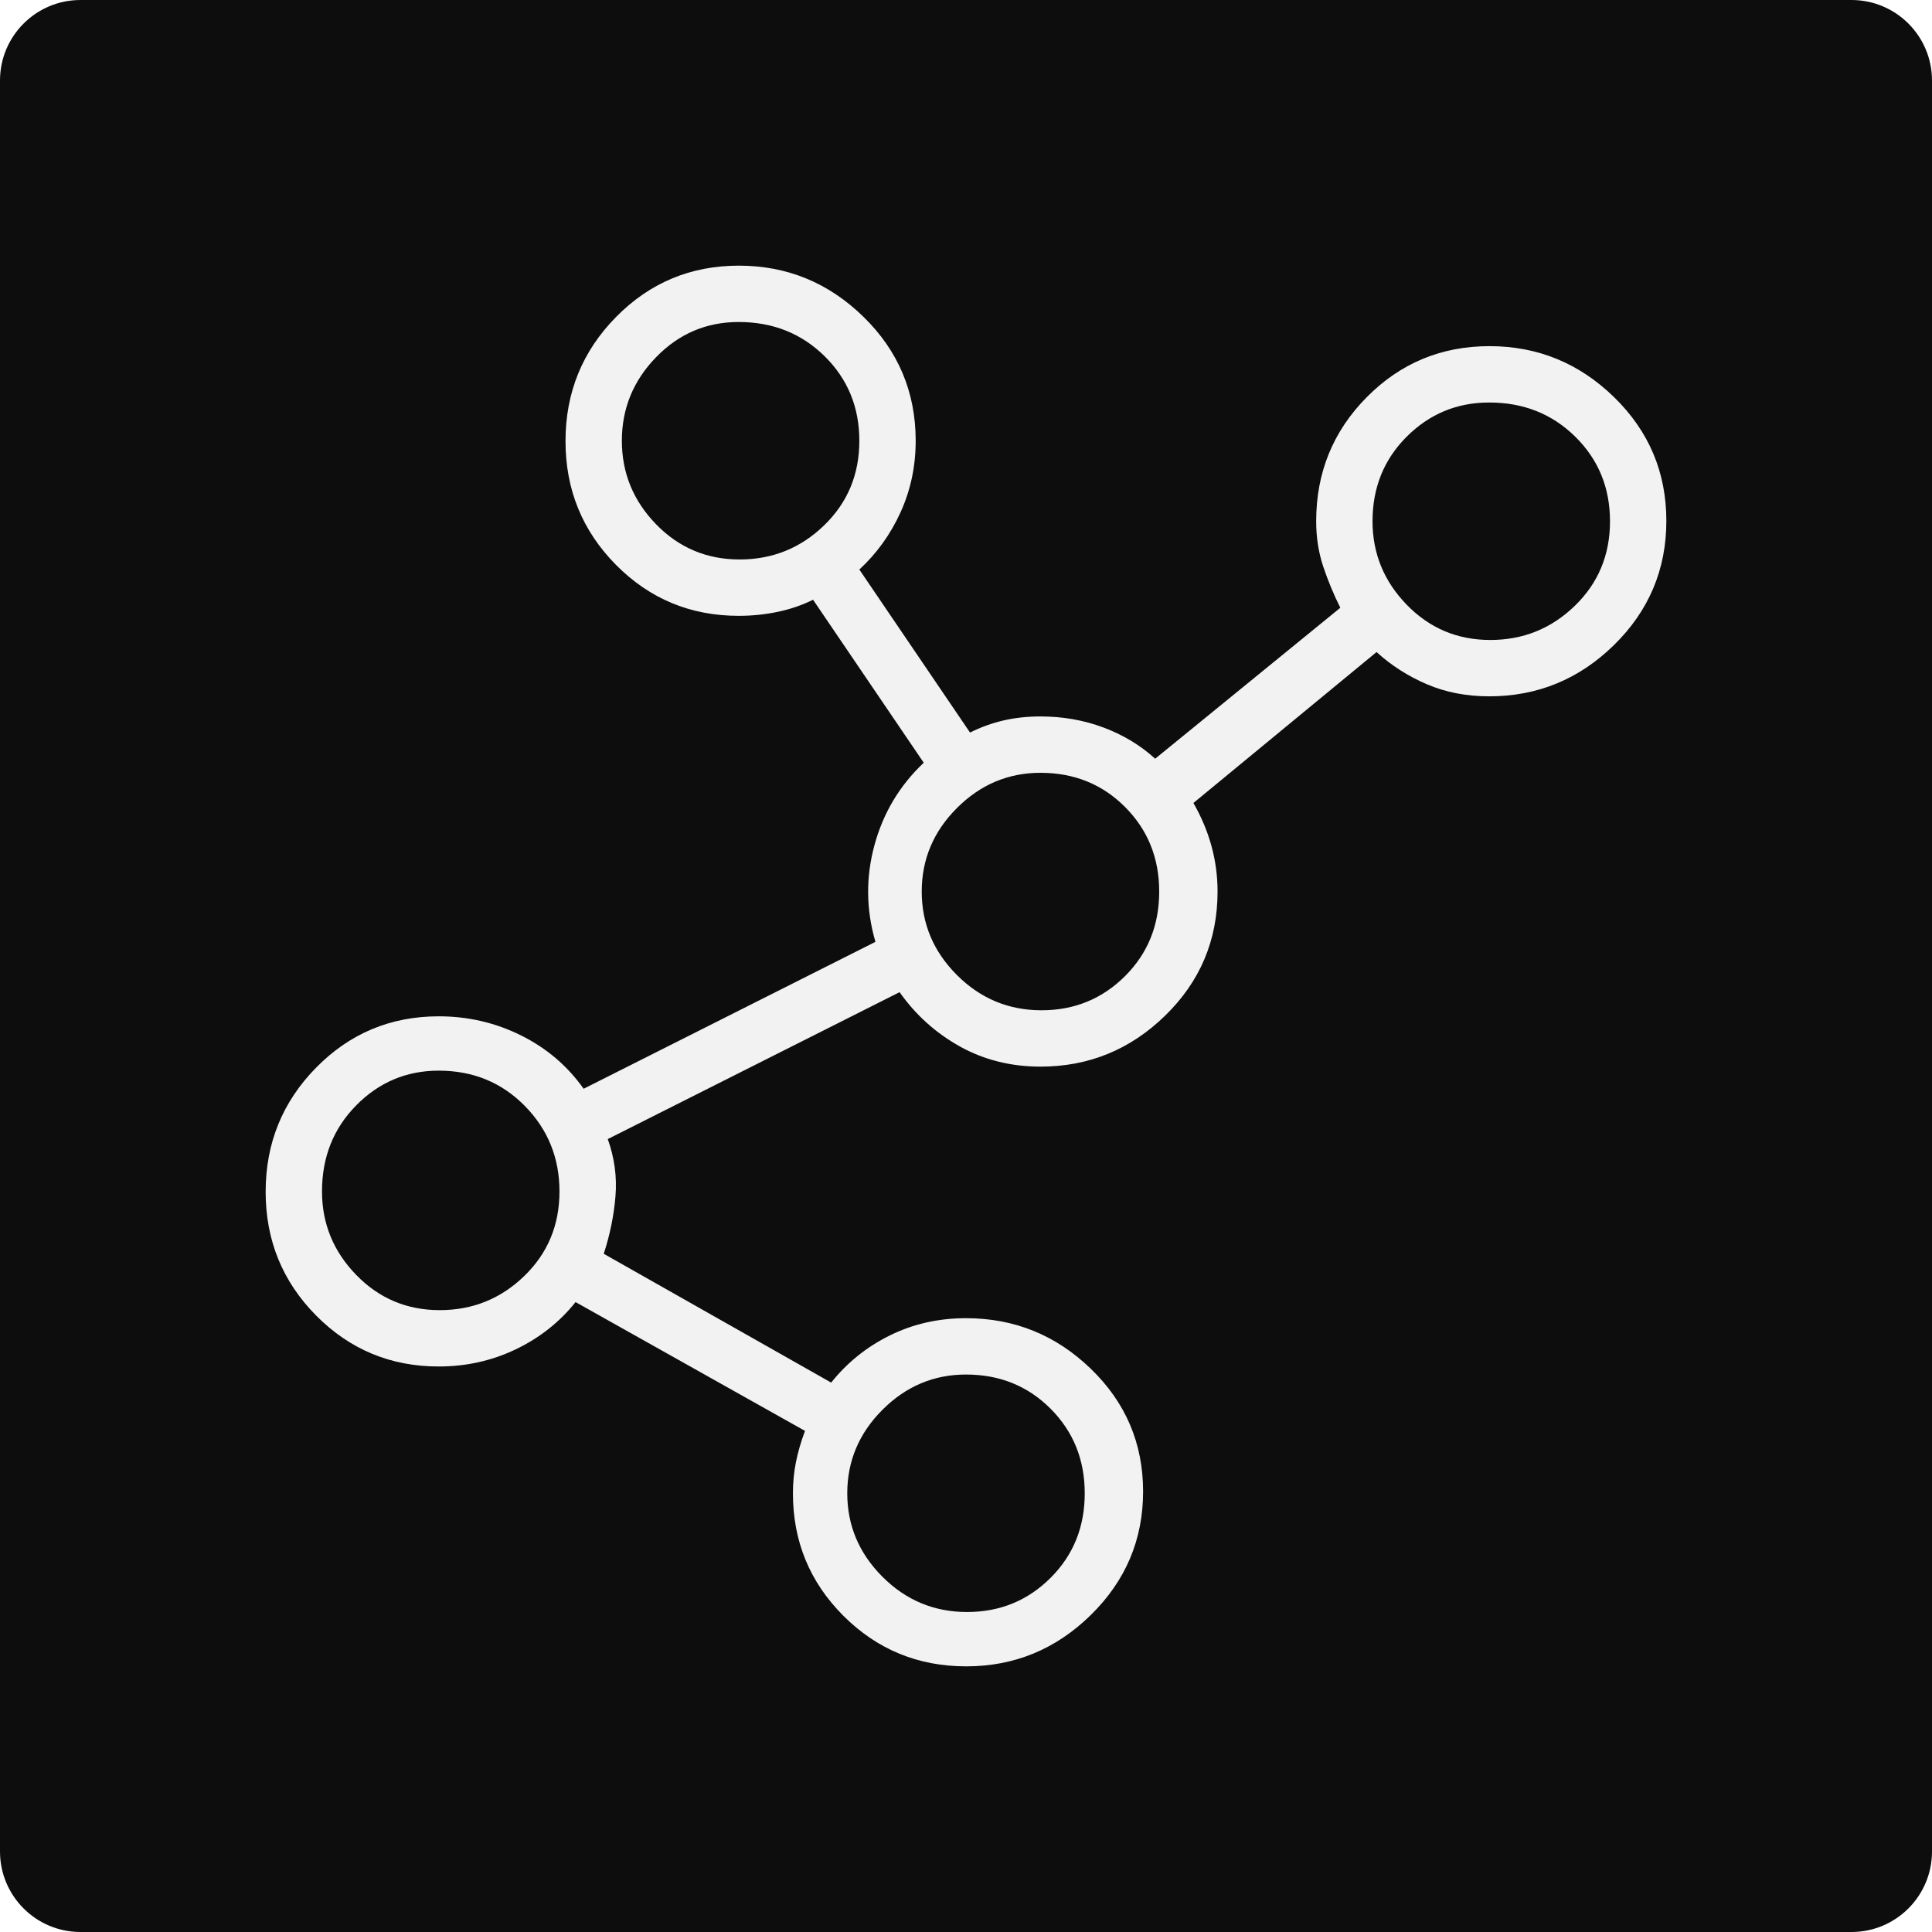
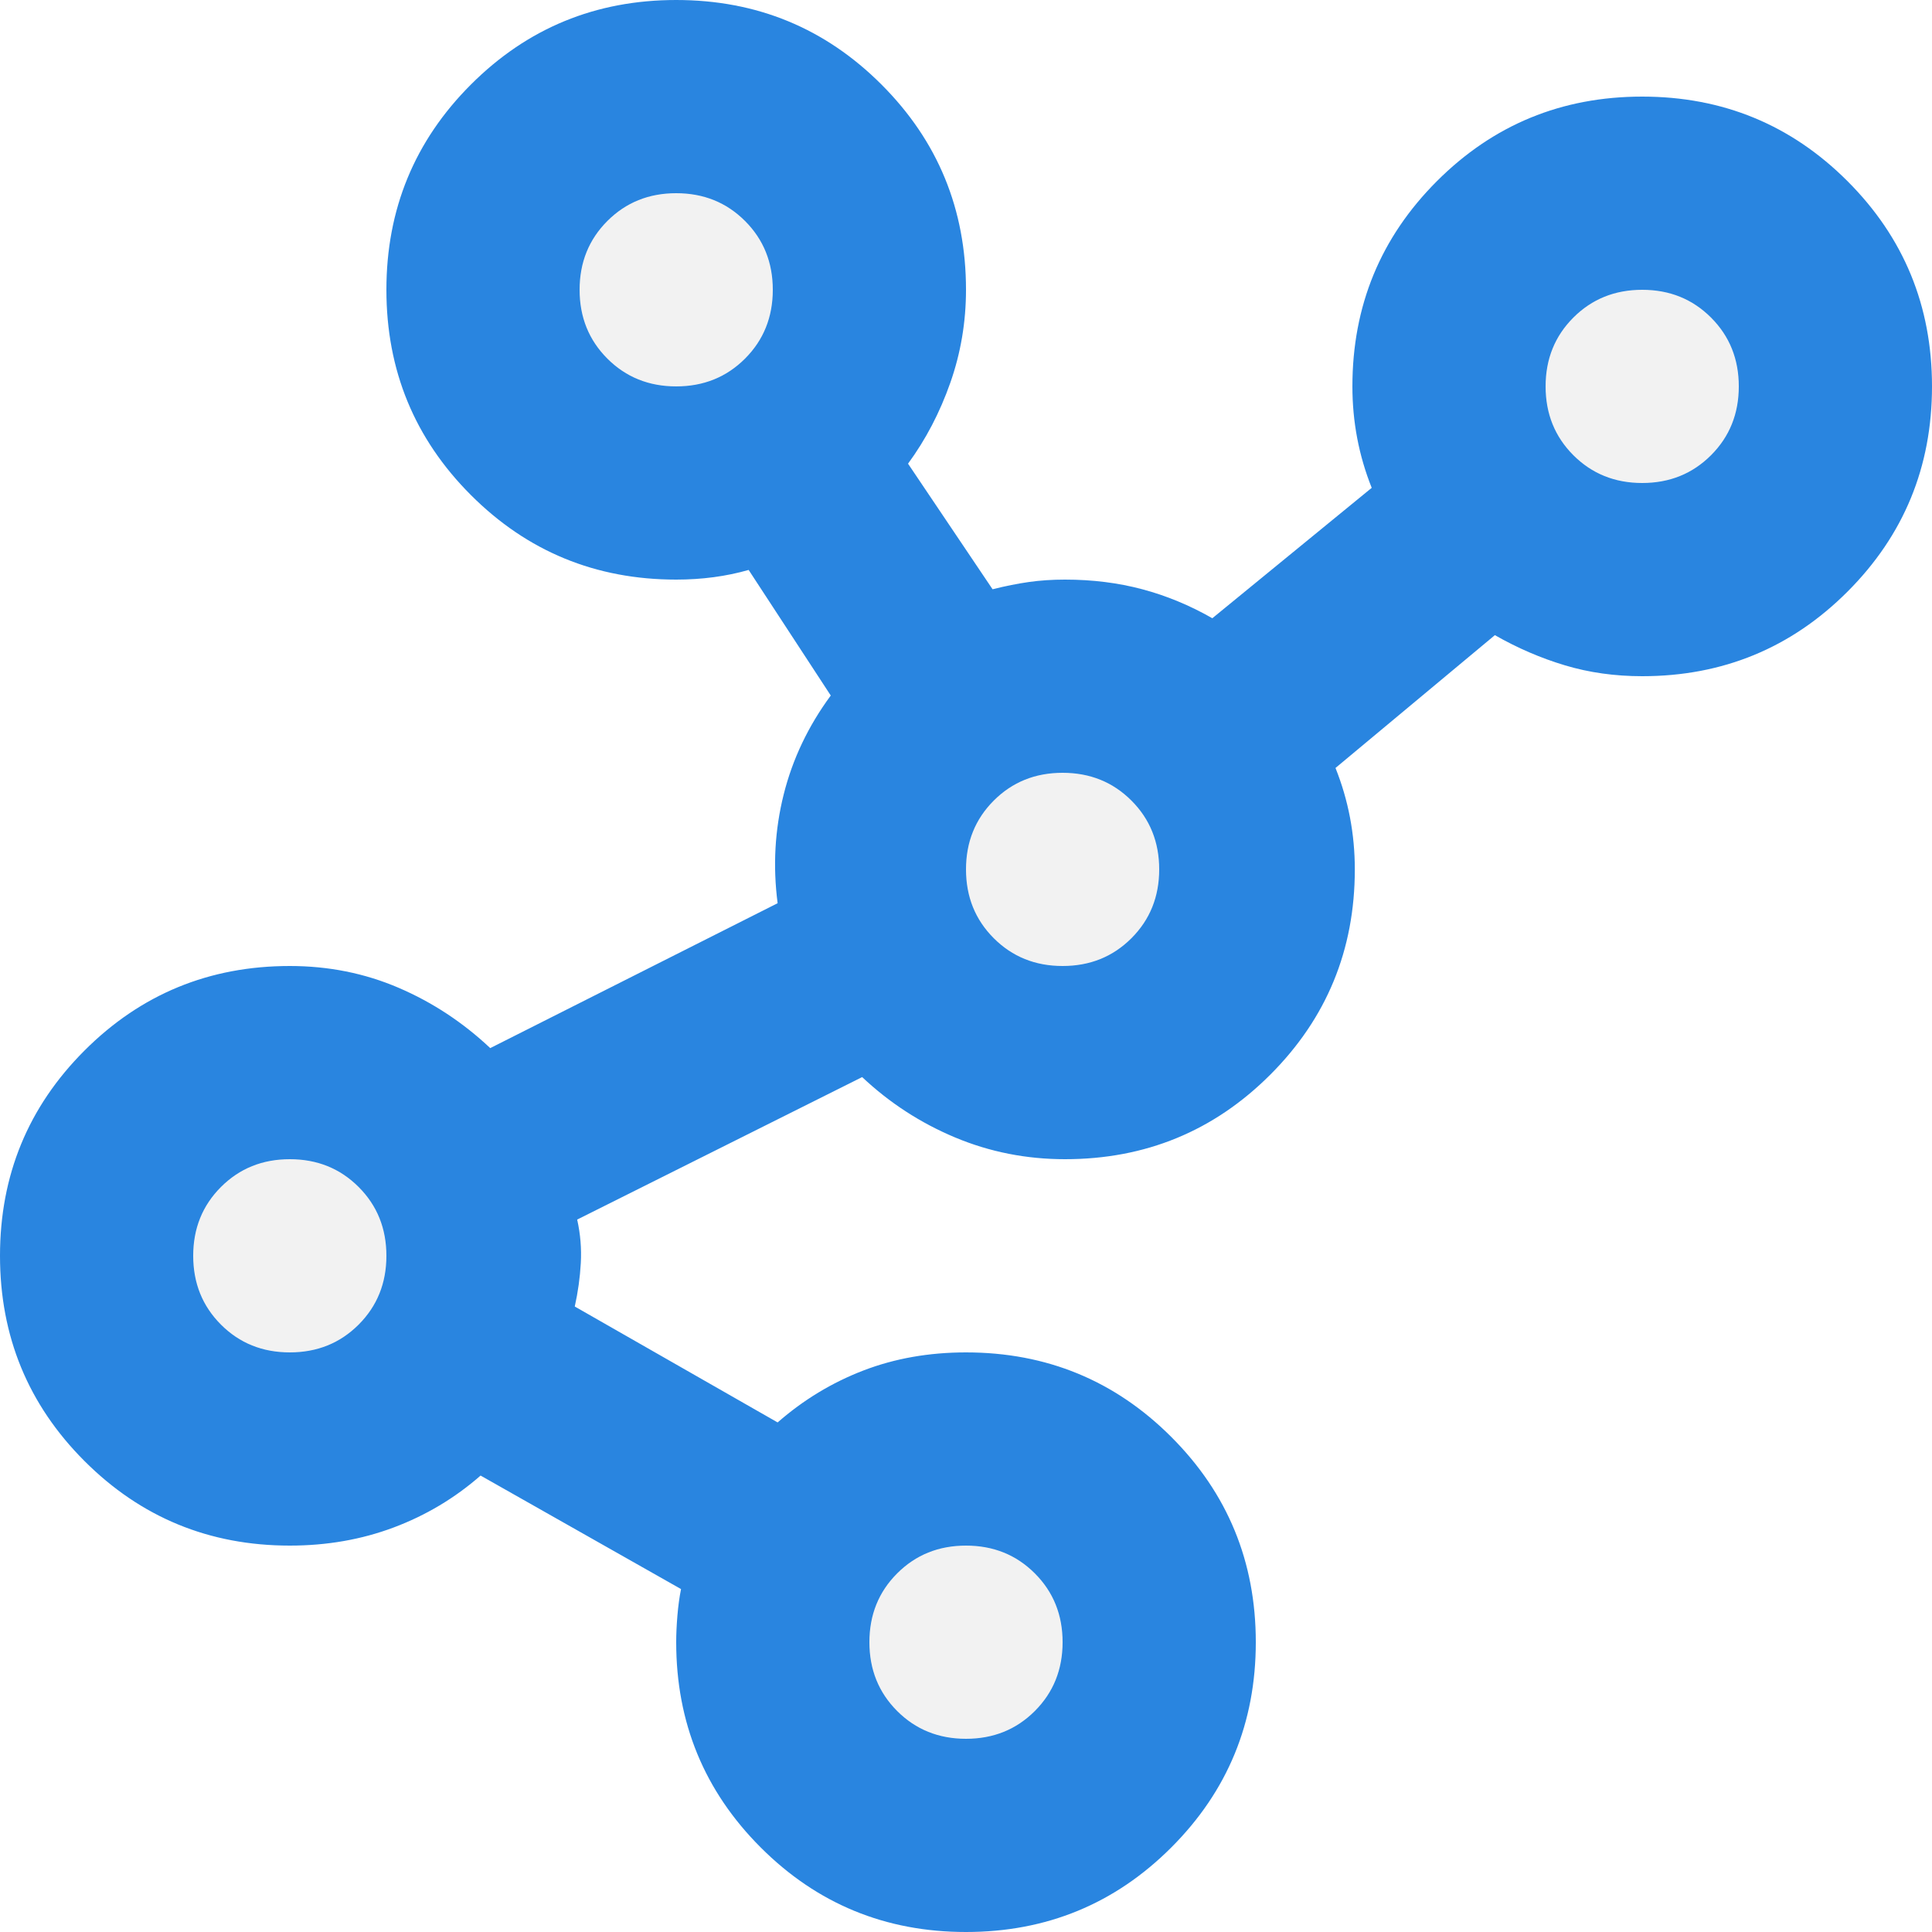
<svg xmlns="http://www.w3.org/2000/svg" height="24px" viewBox="0 -960 960 960" width="24px" fill="#F2F2F2" version="1.1" id="svg4">
  <defs id="defs8" />
-   <g id="layer1" style="display:inline">
-     <rect style="fill:#0d0d0d;fill-opacity:1;stroke-width:0" id="rect848" width="960" height="960" x="-1.4210855e-14" y="-960" ry="40" rx="40" />
+   <g id="layer1" style="display:inline" />
+   <g id="layer3">
+     <circle style="fill:#f2f2f2;fill-opacity:1;stroke-width:0" id="path1076" cx="338.438" cy="-814.062" r="59.688" />
+     <circle style="fill:#f2f2f2;fill-opacity:1;stroke-width:0" id="path1076-3" cx="817.604" cy="-766.114" r="59.688" />
+     <circle style="fill:#f2f2f2;fill-opacity:1;stroke-width:0" id="path1076-3-6" cx="521.25" cy="-520" r="59.688" />
+     <circle style="fill:#f2f2f2;fill-opacity:1;stroke-width:0" id="path1076-3-6-4" cx="146.083" cy="-333.894" r="59.688" />
+     <circle style="fill:#f2f2f2;fill-opacity:1;stroke-width:0" id="path1076-3-6-4-7" cx="483.902" cy="-143.583" r="59.688" />
  </g>
  <g id="layer2">
-     <path d="m 480.12,-132 q -35.88,0 -61,-25.08 Q 394,-182.17 394,-218 q 0,-8 1.5,-15.5 1.5,-7.5 4.5,-15.5 l -114,-64 q -12,15 -29.78,23.5 -17.78,8.5 -38.22,8.5 -35.83,0 -60.92,-25.32 Q 132,-331.65 132,-367.82 132,-404 157.08,-429.5 182.17,-455 218,-455 q 21.82,0 40.91,9.5 Q 278,-436 290,-419 l 145,-73 q -7,-24 -0.5,-48 6.5,-24 24.5,-41 l -55,-81 q -8,4 -17.46,6 -9.45,2 -19.54,2 -35.83,0 -60.92,-25.32 -25.08,-25.33 -25.08,-61.5 0,-36.18 25.12,-61.68 25.12,-25.5 61,-25.5 35.88,0 61.88,25.37 26,25.38 26,61.63 0,19 -7.5,35.5 Q 440,-689 427,-677 l 55,81 q 8,-4 16.59,-6 8.59,-2 18.41,-2 16.64,0 31.32,5.5 Q 563,-593 574,-583 l 92,-75 q -5,-10 -8.5,-20.5 -3.5,-10.5 -3.5,-22.5 0,-36.25 25.12,-61.63 25.12,-25.37 61,-25.37 35.88,0 61.88,25.32 26,25.33 26,61.5 0,36.18 -26,61.68 -26,25.5 -62,25.5 -17,0 -31,-6 -14,-6 -25,-16 l -91,75 q 6,10.48 9,21.48 3,11 3,22.52 0,36.25 -26,61.62 -26,25.38 -62,25.38 -22,0 -40,-10 -18,-10 -30,-27 l -145,73 q 5,14 3.83,28.33 -1.16,14.34 -5.83,28.67 l 113,64 q 12,-15 29.3,-23.5 17.3,-8.5 37.7,-8.5 36,0 62,25.12 26,25.12 26,61 0,35.88 -26,61.38 -26,25.5 -61.88,25.5 z M 218.5,-309 q 24.5,0 42,-16.95 17.5,-16.94 17.5,-42 Q 278,-393 260.75,-410.5 243.5,-428 218,-428 q -24,0 -41,17.25 -17,17.25 -17,42.75 0,24 17,41.5 17,17.5 41.5,17.5 z m 149,-373 q 24.5,0 42,-16.95 17.5,-16.94 17.5,-42 0,-25.05 -17.25,-42.05 -17.25,-17 -42.75,-17 -24,0 -41,17.5 -17,17.5 -17,41.5 0,24 17,41.5 17,17.5 41.5,17.5 z m 113,523 q 24.5,0 41.5,-16.95 17,-16.94 17,-42 0,-25.05 -16.96,-42.05 -16.96,-17 -42.04,-17 -24,0 -41.5,17.5 -17.5,17.5 -17.5,41.5 0,24 17.5,41.5 17.5,17.5 42,17.5 z m 37,-299 q 24.5,0 41.5,-16.95 17,-16.94 17,-42 0,-25.05 -16.96,-42.05 -16.96,-17 -42.04,-17 -24,0 -41.5,17.5 -17.5,17.5 -17.5,41.5 0,24 17.5,41.5 17.5,17.5 42,17.5 z m 223,-184 q 24.5,0 42,-16.95 17.5,-16.94 17.5,-42 0,-25.05 -17.25,-42.05 -17.25,-17 -42.75,-17 -24,0 -41,16.96 -17,16.96 -17,42.04 0,24 17,41.5 17,17.5 41.5,17.5 z" id="path2" style="fill:#f2f2f2;fill-opacity:1" />
+     <path d="m 480,0 q -60,0 -102,-42 -42,-42 -42,-102 0,-6 0.6,-13.2 0.6,-7.2 1.8,-13.2 l -99.6,-56.4 q -19.2,16.8 -43.2,25.8 -24,9 -51.6,9 -60,0 -102,-42 -42,-42 -42,-102 0,-60 42,-102 42,-42 102,-42 28.8,0 54,10.8 25.2,10.8 45.6,30 l 142.8,-72 q -3.6,-27.6 3,-54 6.6,-26.4 23.4,-49.2 L 372,-676.8 q -8.4,2.4 -17.4,3.6 -9,1.2 -18.6,1.2 -60,0 -102,-42 -42,-42 -42,-102 0,-60 42,-102 42,-42 102,-42 60,0 102,42 42,42 42,102 0,24 -7.8,46.2 -7.8,22.2 -21,40.2 l 42,62.4 q 9.6,-2.4 18,-3.6 8.4,-1.2 18,-1.2 20.4,0 38.4,4.8 18,4.8 34.8,14.4 l 79.2,-64.8 q -4.8,-12 -7.2,-24.6 -2.4,-12.6 -2.4,-25.8 0,-60 42,-102 42,-42 102,-42 60,0 102,42 42,42 42,102 0,60 -42,102 -42,42 -102,42 -20.4,0 -38.4,-5.4 -18,-5.4 -34.8,-15 l -79.2,66 q 4.8,12 7.2,24.6 2.4,12.6 2.4,25.8 0,60 -42,102 -42,42 -102,42 -28.8,0 -54.6,-10.8 -25.8,-10.8 -46.2,-30 L 286.8,-354 q 2.4,10.8 1.8,21.6 -0.6,10.8 -3,21.6 l 100.8,57.6 q 19.2,-16.8 42.6,-25.8 23.4,-9 51,-9 60,0 102,42 42,42 42,102 0,60 -42,102 Q 540,0 480,0 Z M 144,-288 q 20.4,0 34.2,-13.8 13.8,-13.8 13.8,-34.2 0,-20.4 -13.8,-34.2 -13.8,-13.8 -34.2,-13.8 -20.4,0 -34.2,13.8 -13.8,13.8 -13.8,34.2 0,20.4 13.8,34.2 13.8,13.8 34.2,13.8 z m 192,-480 q 20.4,0 34.2,-13.8 13.8,-13.8 13.8,-34.2 0,-20.4 -13.8,-34.2 -13.8,-13.8 -34.2,-13.8 -20.4,0 -34.2,13.8 -13.8,13.8 -13.8,34.2 0,20.4 13.8,34.2 13.8,13.8 34.2,13.8 z m 144,672 q 20.4,0 34.2,-13.8 13.8,-13.8 13.8,-34.2 0,-20.4 -13.8,-34.2 -13.8,-13.8 -34.2,-13.8 -20.4,0 -34.2,13.8 -13.8,13.8 -13.8,34.2 0,20.4 13.8,34.2 13.8,13.8 34.2,13.8 z m 48,-384 q 20.4,0 34.2,-13.8 13.8,-13.8 13.8,-34.2 0,-20.4 -13.8,-34.2 -13.8,-13.8 -34.2,-13.8 -20.4,0 -34.2,13.8 -13.8,13.8 -13.8,34.2 0,20.4 13.8,34.2 13.8,13.8 34.2,13.8 z m 288,-240 q 20.4,0 34.2,-13.8 13.8,-13.8 13.8,-34.2 0,-20.4 -13.8,-34.2 -13.8,-13.8 -34.2,-13.8 -20.4,0 -34.2,13.8 -13.8,13.8 -13.8,34.2 0,20.4 13.8,34.2 13.8,13.8 34.2,13.8 z" id="path2" style="fill:#2985e0;fill-opacity:1;stroke-width:1.2" />
  </g>
</svg>
